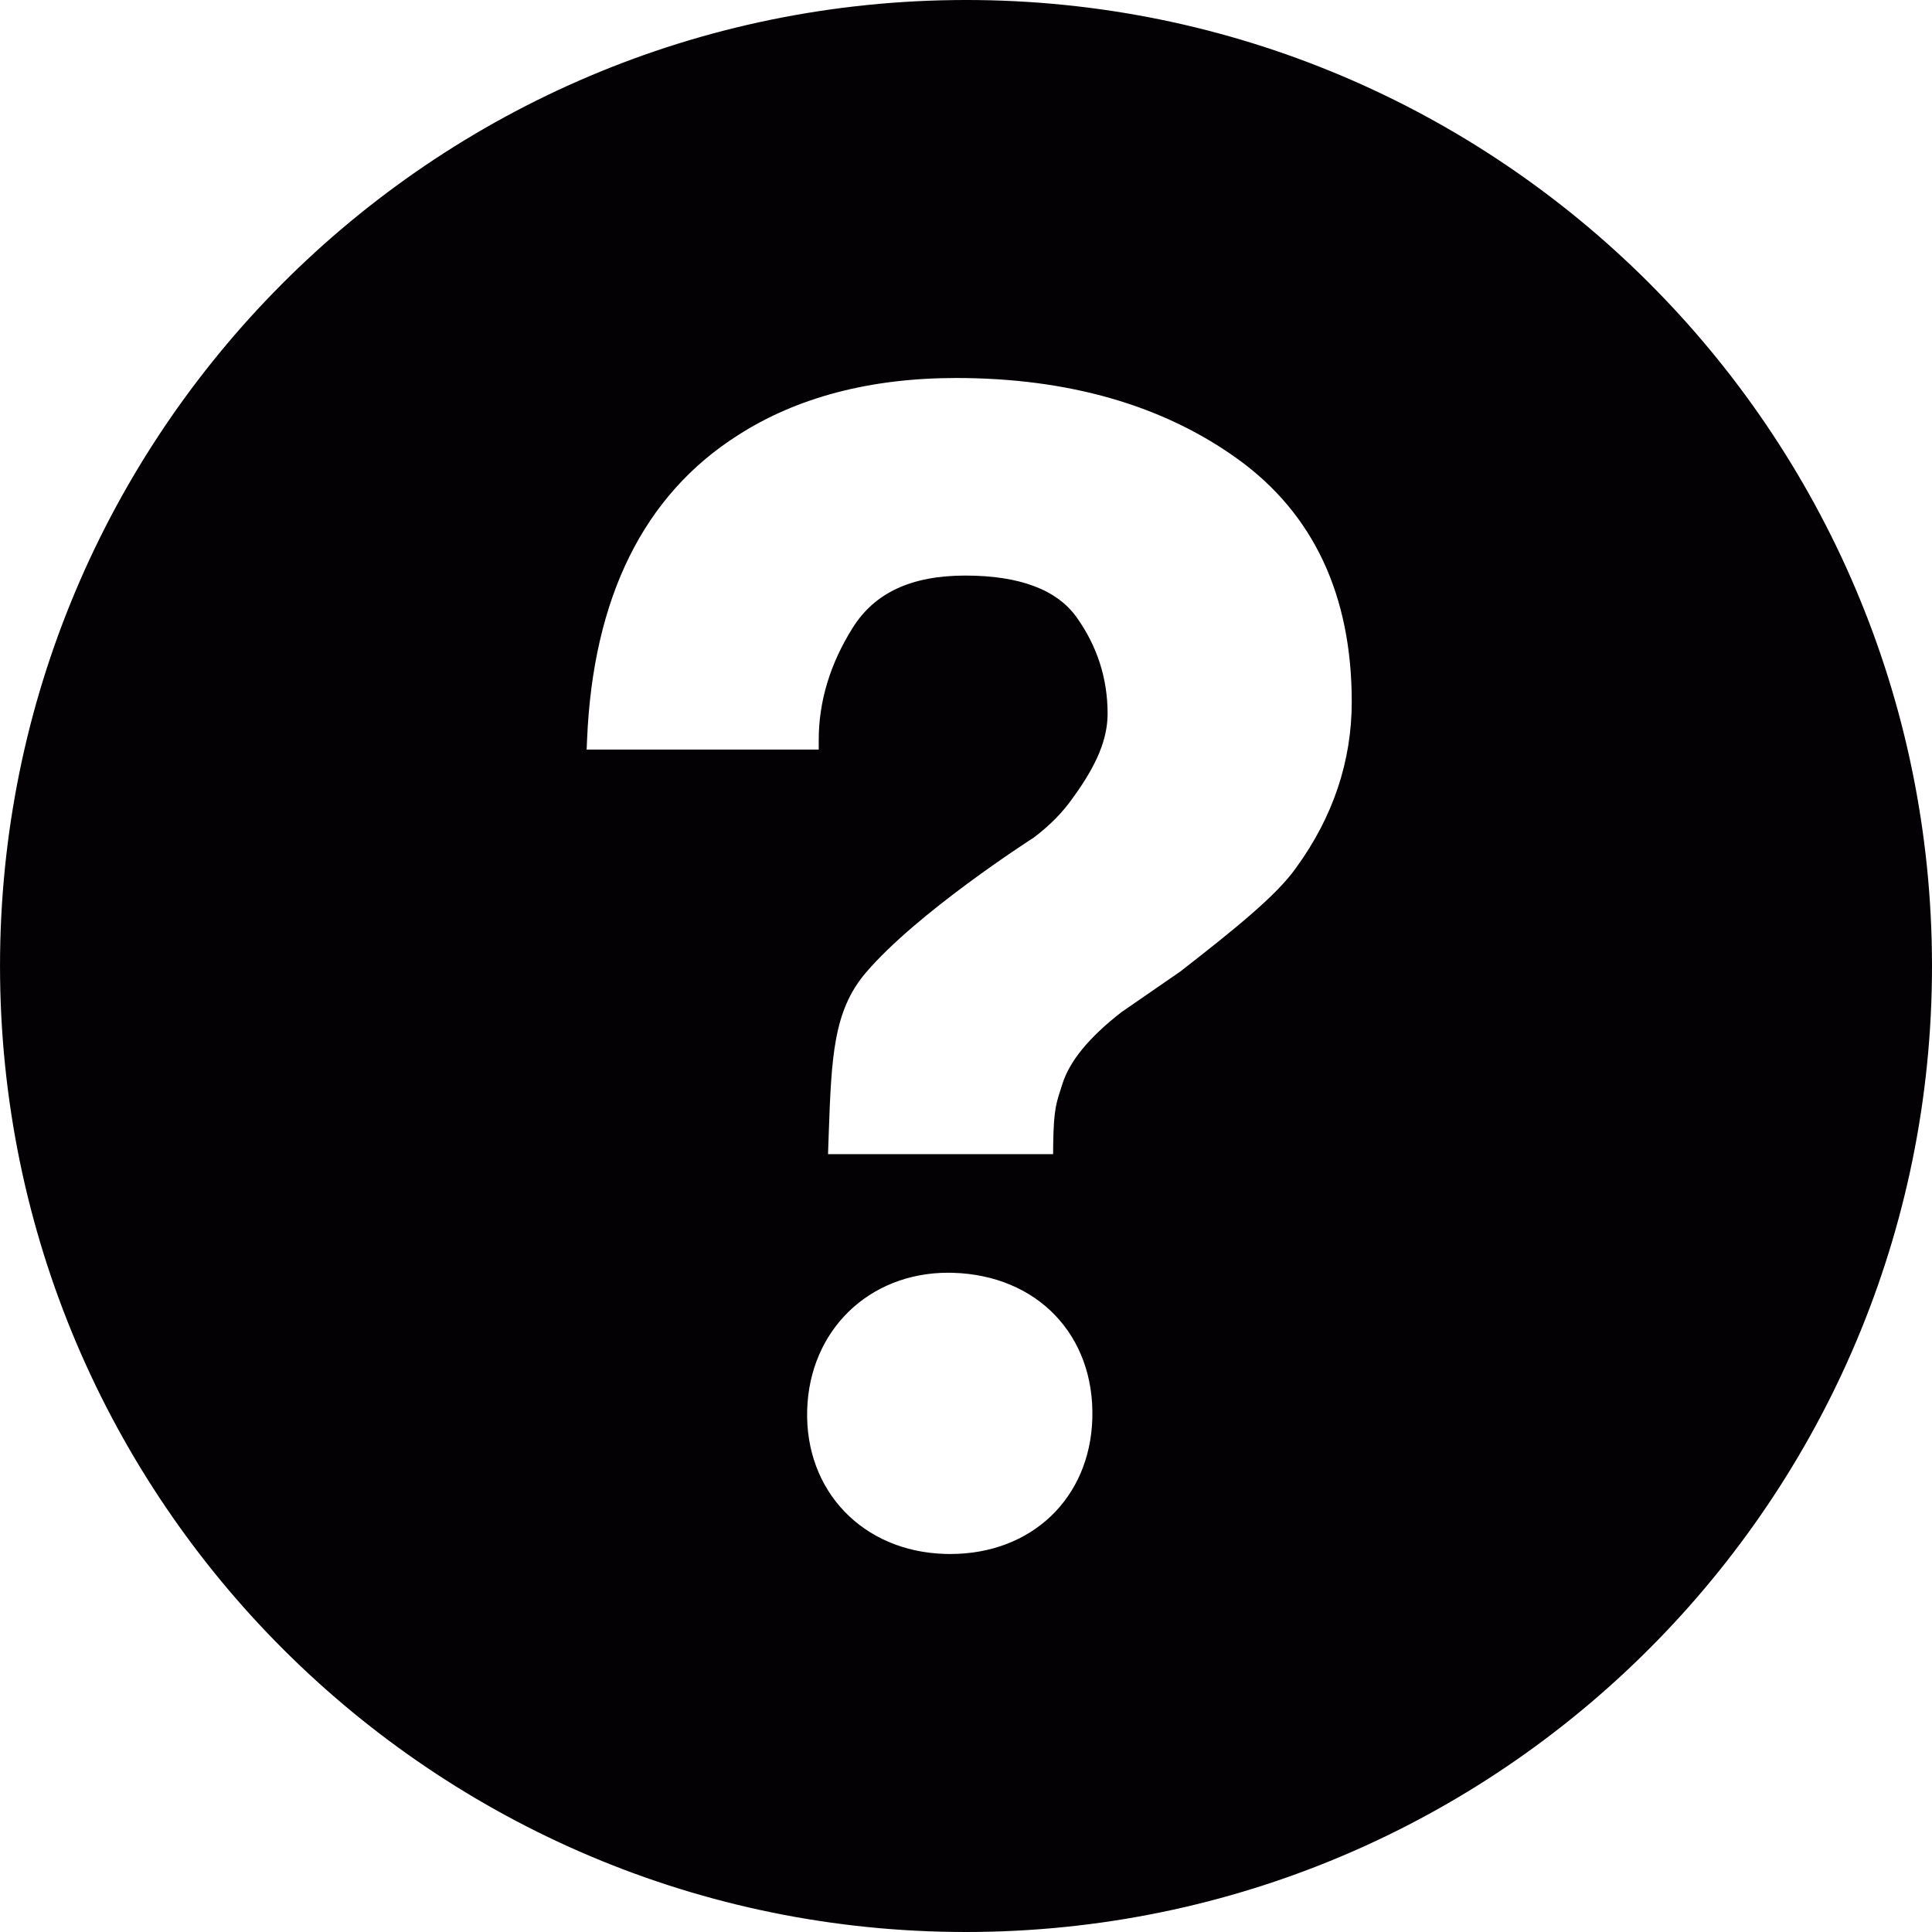
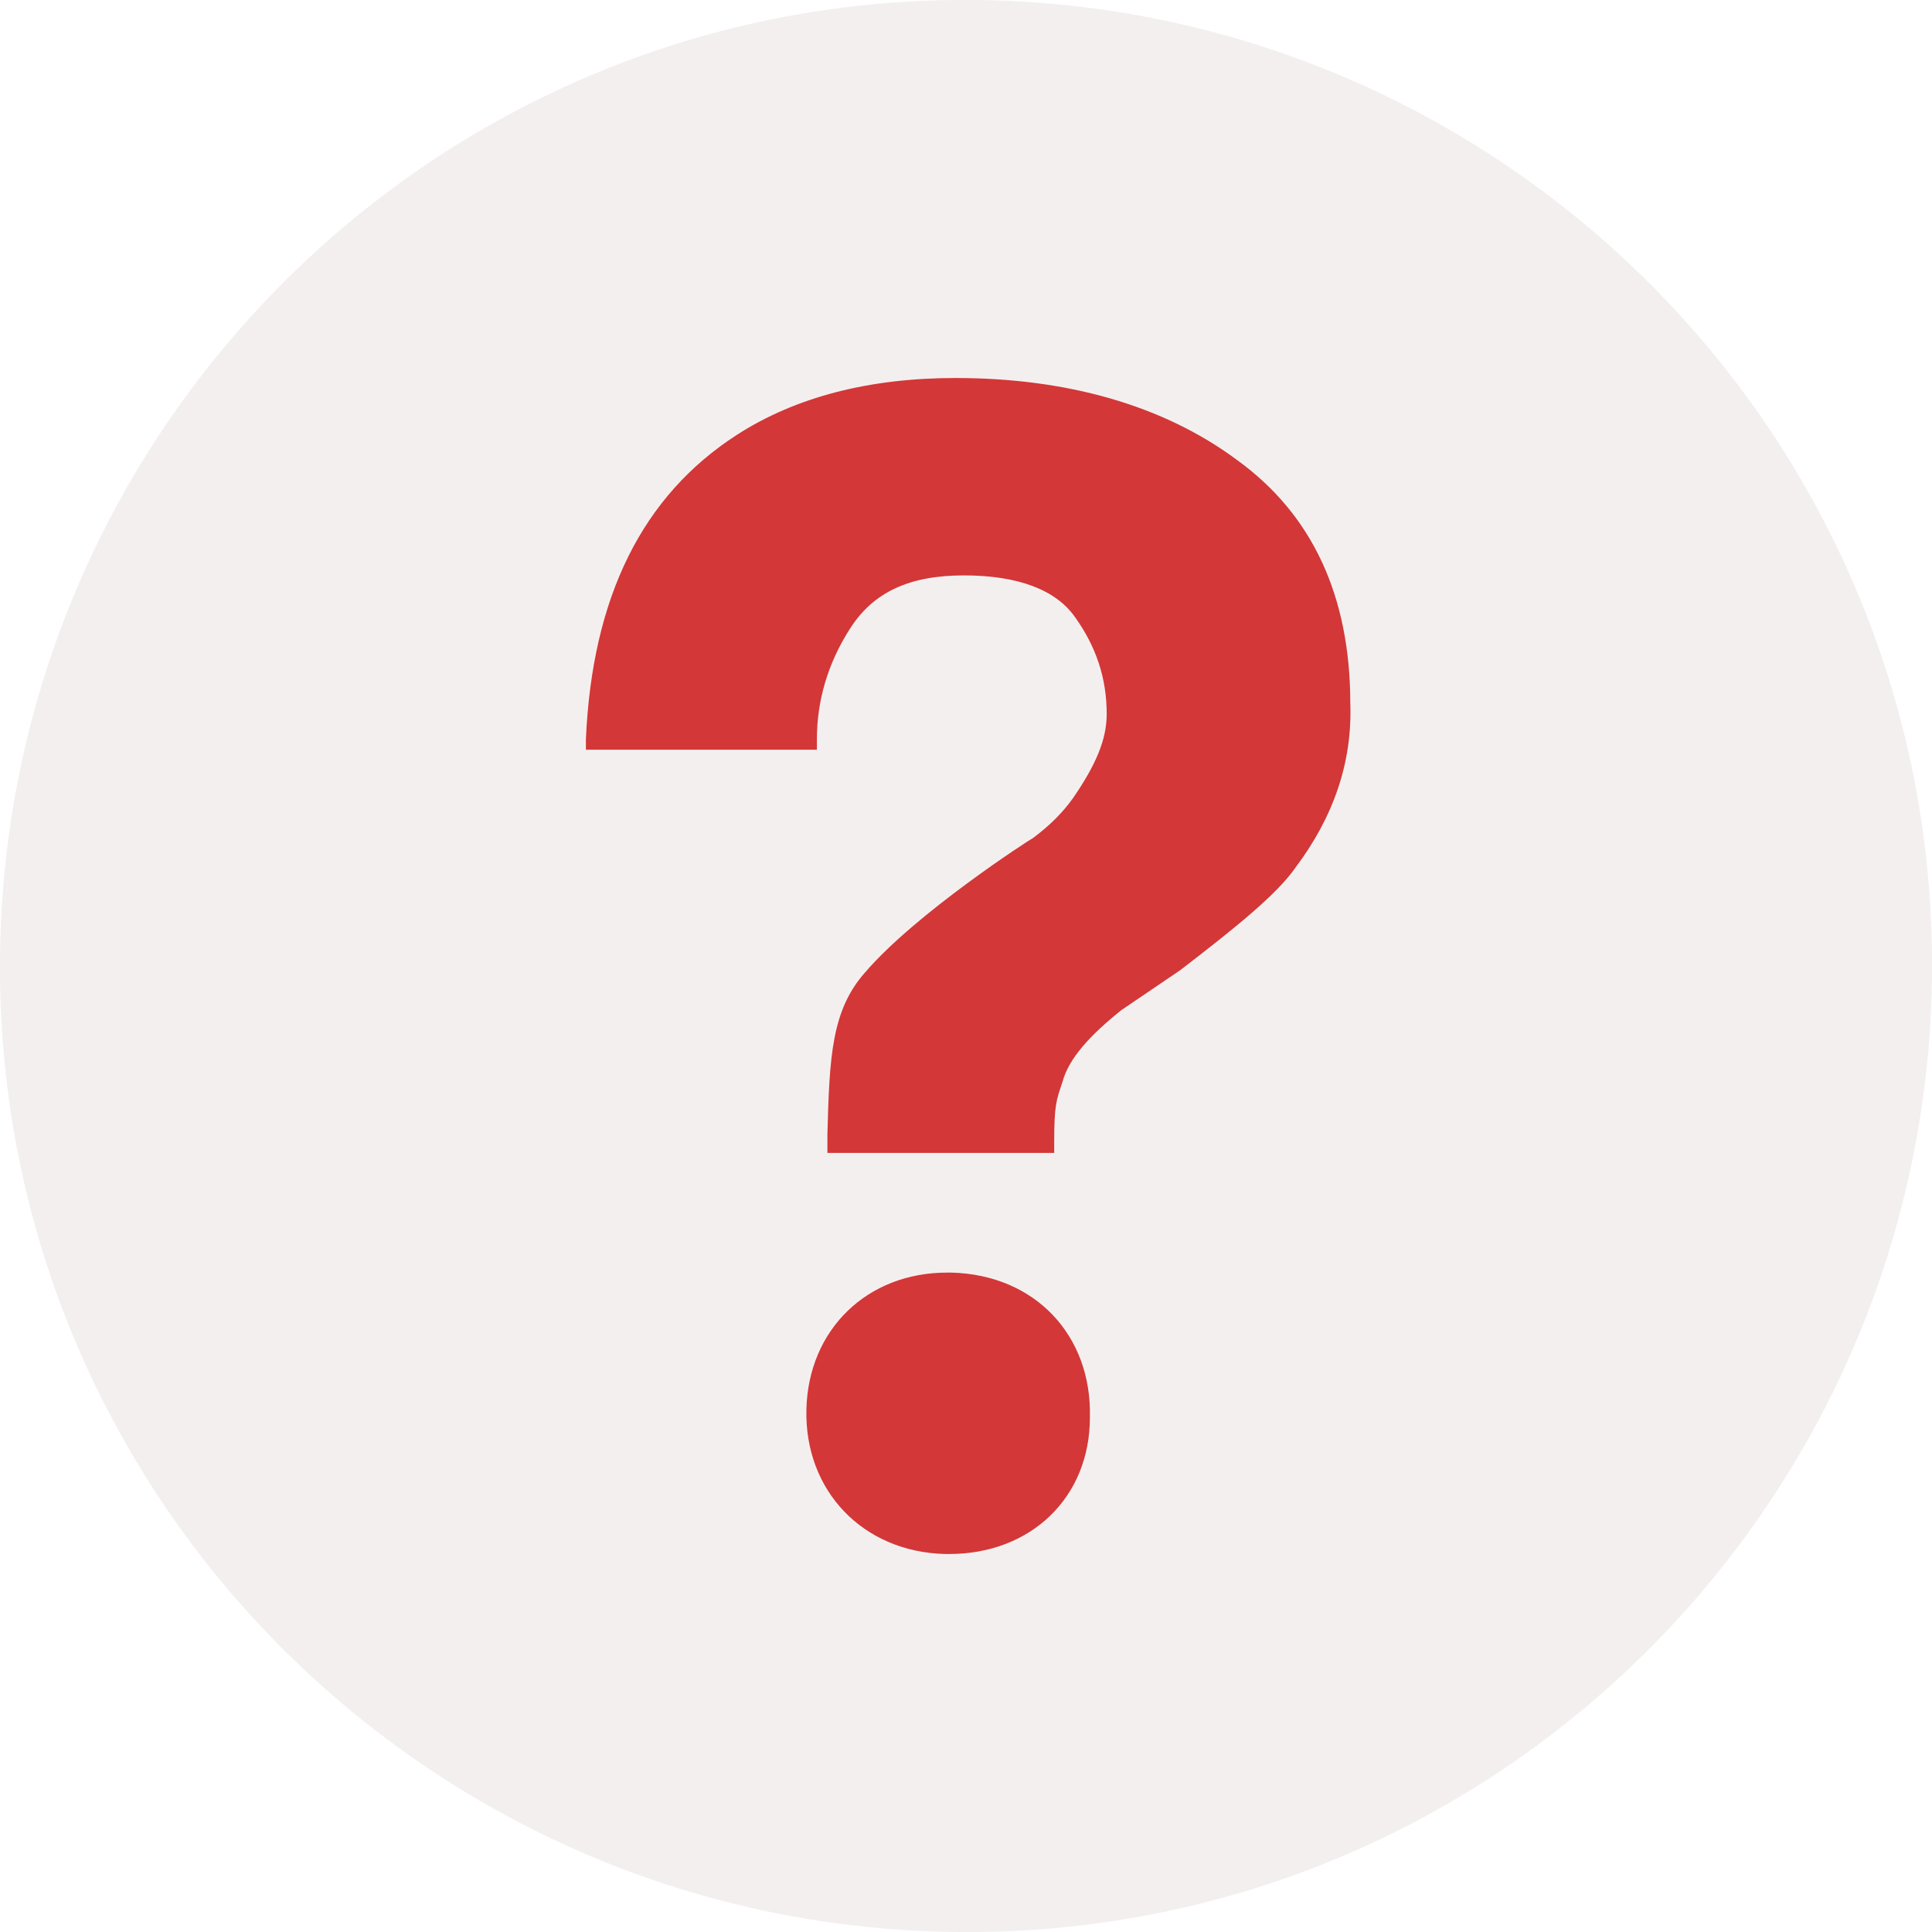
<svg xmlns="http://www.w3.org/2000/svg" version="1.1" id="Capa_1" x="0px" y="0px" viewBox="0 0 92 92" style="enable-background:new 0 0 92 92;" xml:space="preserve">
+   <style type="text/css">
+ 	.st0{fill:#D33737;}
+ 	.st1{fill:#F4EFEF;}
+ </style>
+   <ellipse class="st0" cx="45.2" cy="46" rx="27.7" ry="31" />
  <g>
-     <path style="fill:#030104;" d="M45.386,0.004C19.983,0.344-0.333,21.215,0.005,46.619c0.34,25.393,21.209,45.715,46.611,45.377   c25.398-0.342,45.718-21.213,45.38-46.615C91.656,19.986,70.786-0.335,45.386,0.004z M45.25,74l-0.254-0.004   c-3.912-0.116-6.67-2.998-6.559-6.852c0.109-3.788,2.934-6.538,6.717-6.538l0.227,0.004c4.021,0.119,6.748,2.972,6.635,6.937   C51.904,71.346,49.123,74,45.25,74z M61.705,41.341c-0.92,1.307-2.943,2.93-5.492,4.916l-2.807,1.938   c-1.541,1.198-2.471,2.325-2.82,3.434c-0.275,0.873-0.41,1.104-0.434,2.88l-0.004,0.451H39.43l0.031-0.907   c0.131-3.728,0.223-5.921,1.768-7.733c2.424-2.846,7.771-6.289,7.998-6.435c0.766-0.577,1.412-1.234,1.893-1.936   c1.125-1.551,1.623-2.772,1.623-3.972c0-1.665-0.494-3.205-1.471-4.576c-0.939-1.323-2.723-1.993-5.303-1.993   c-2.559,0-4.311,0.812-5.359,2.478c-1.078,1.713-1.623,3.512-1.623,5.35v0.457H27.936l0.02-0.477   c0.285-6.769,2.701-11.643,7.178-14.487C37.947,18.918,41.447,18,45.531,18c5.346,0,9.859,1.299,13.412,3.861   c3.6,2.596,5.426,6.484,5.426,11.556C64.369,36.254,63.473,38.919,61.705,41.341z" />
+     <path class="st1" d="M45.4,0C20,0.3-0.3,21.2,0,46.6C0.3,72,21.2,92.3,46.6,92C72,91.7,92.3,70.8,92,45.4C91.7,20,70.8-0.3,45.4,0z    M45.2,74L45,74c-3.9-0.1-6.7-3-6.6-6.9c0.1-3.8,2.9-6.5,6.7-6.5l0.2,0c4,0.1,6.7,3,6.6,6.9C51.9,71.3,49.1,74,45.2,74z M61.7,41.3   c-0.9,1.3-2.9,2.9-5.5,4.9l-2.8,1.9c-1.5,1.2-2.5,2.3-2.8,3.4c-0.3,0.9-0.4,1.1-0.4,2.9l0,0.5H39.4l0-0.9c0.1-3.7,0.2-5.9,1.8-7.7   c2.4-2.8,7.8-6.3,8-6.4c0.8-0.6,1.4-1.2,1.9-1.9c1.1-1.6,1.6-2.8,1.6-4c0-1.7-0.5-3.2-1.5-4.6c-0.9-1.3-2.7-2-5.3-2   c-2.6,0-4.3,0.8-5.4,2.5c-1.1,1.7-1.6,3.5-1.6,5.3v0.5H27.9l0-0.5c0.3-6.8,2.7-11.6,7.2-14.5c2.8-1.8,6.3-2.7,10.4-2.7   c5.3,0,9.9,1.3,13.4,3.9c3.6,2.6,5.4,6.5,5.4,11.6C64.4,36.3,63.5,38.9,61.7,41.3z" />
  </g>
-   <g>
- </g>
-   <g>
- </g>
-   <g>
- </g>
-   <g>
- </g>
-   <g>
- </g>
-   <g>
- </g>
-   <g>
- </g>
-   <g>
- </g>
-   <g>
- </g>
-   <g>
- </g>
-   <g>
- </g>
-   <g>
- </g>
-   <g>
- </g>
-   <g>
- </g>
-   <g>
- </g>
</svg>
